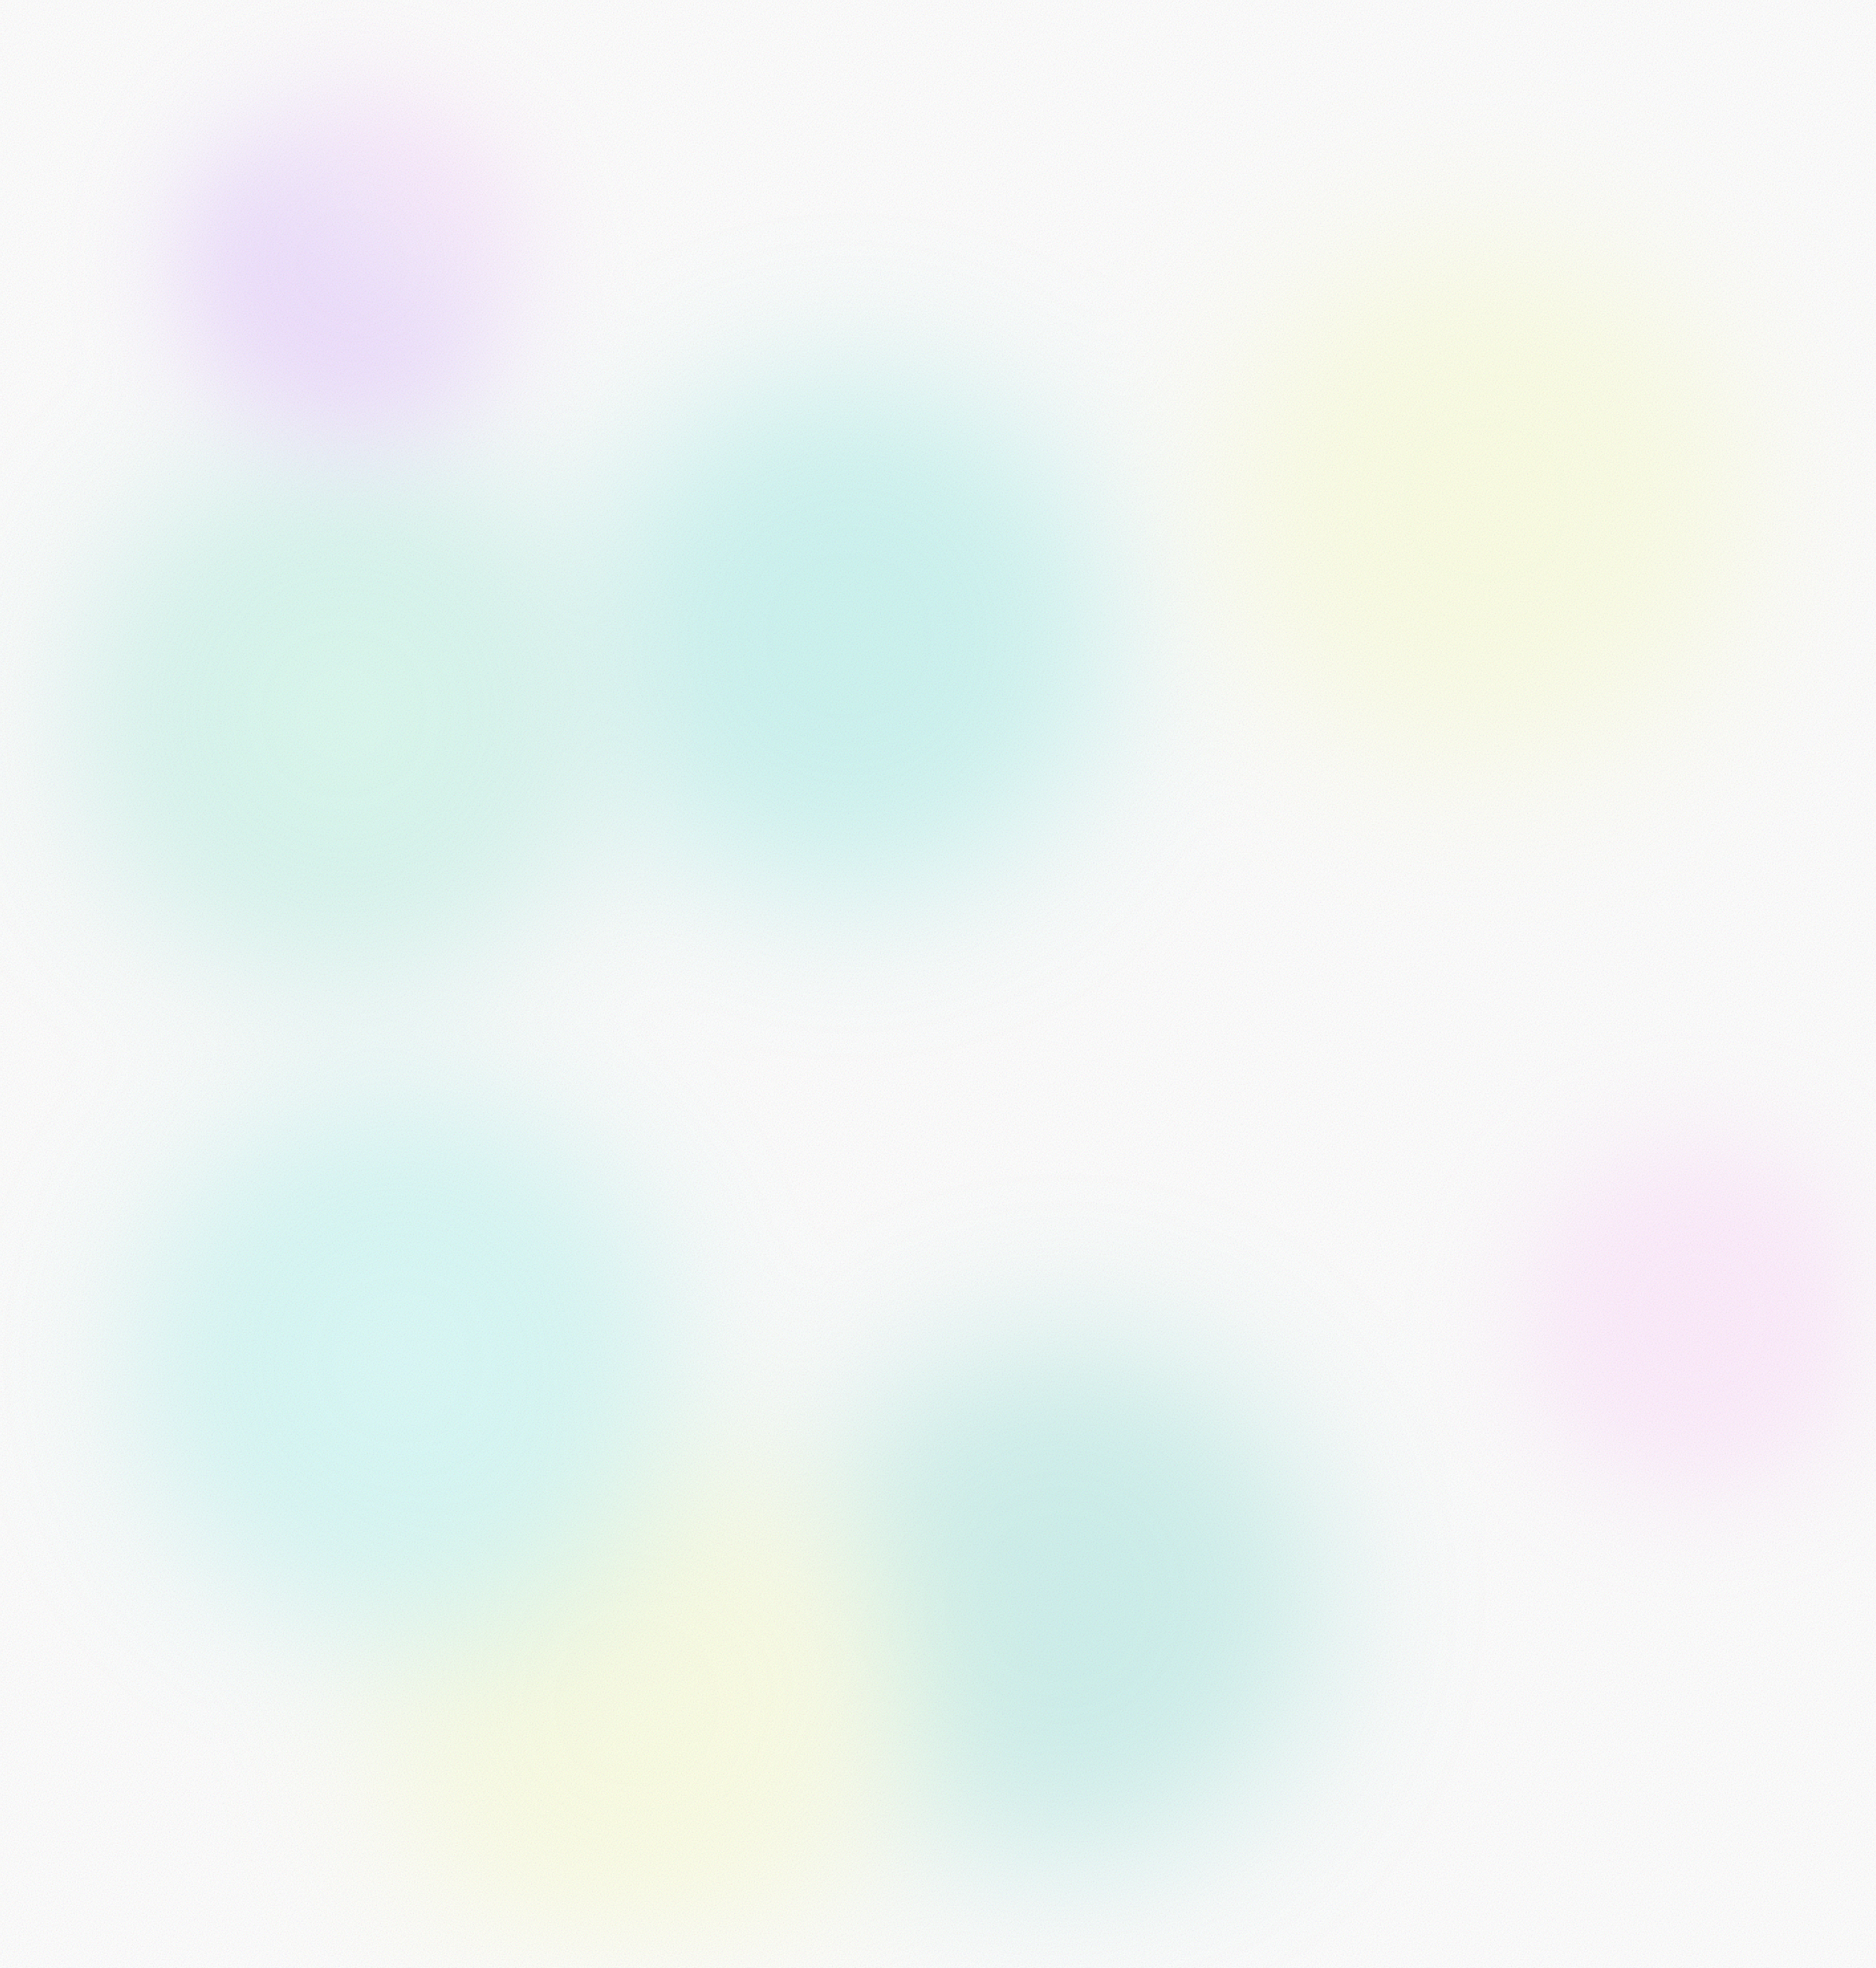
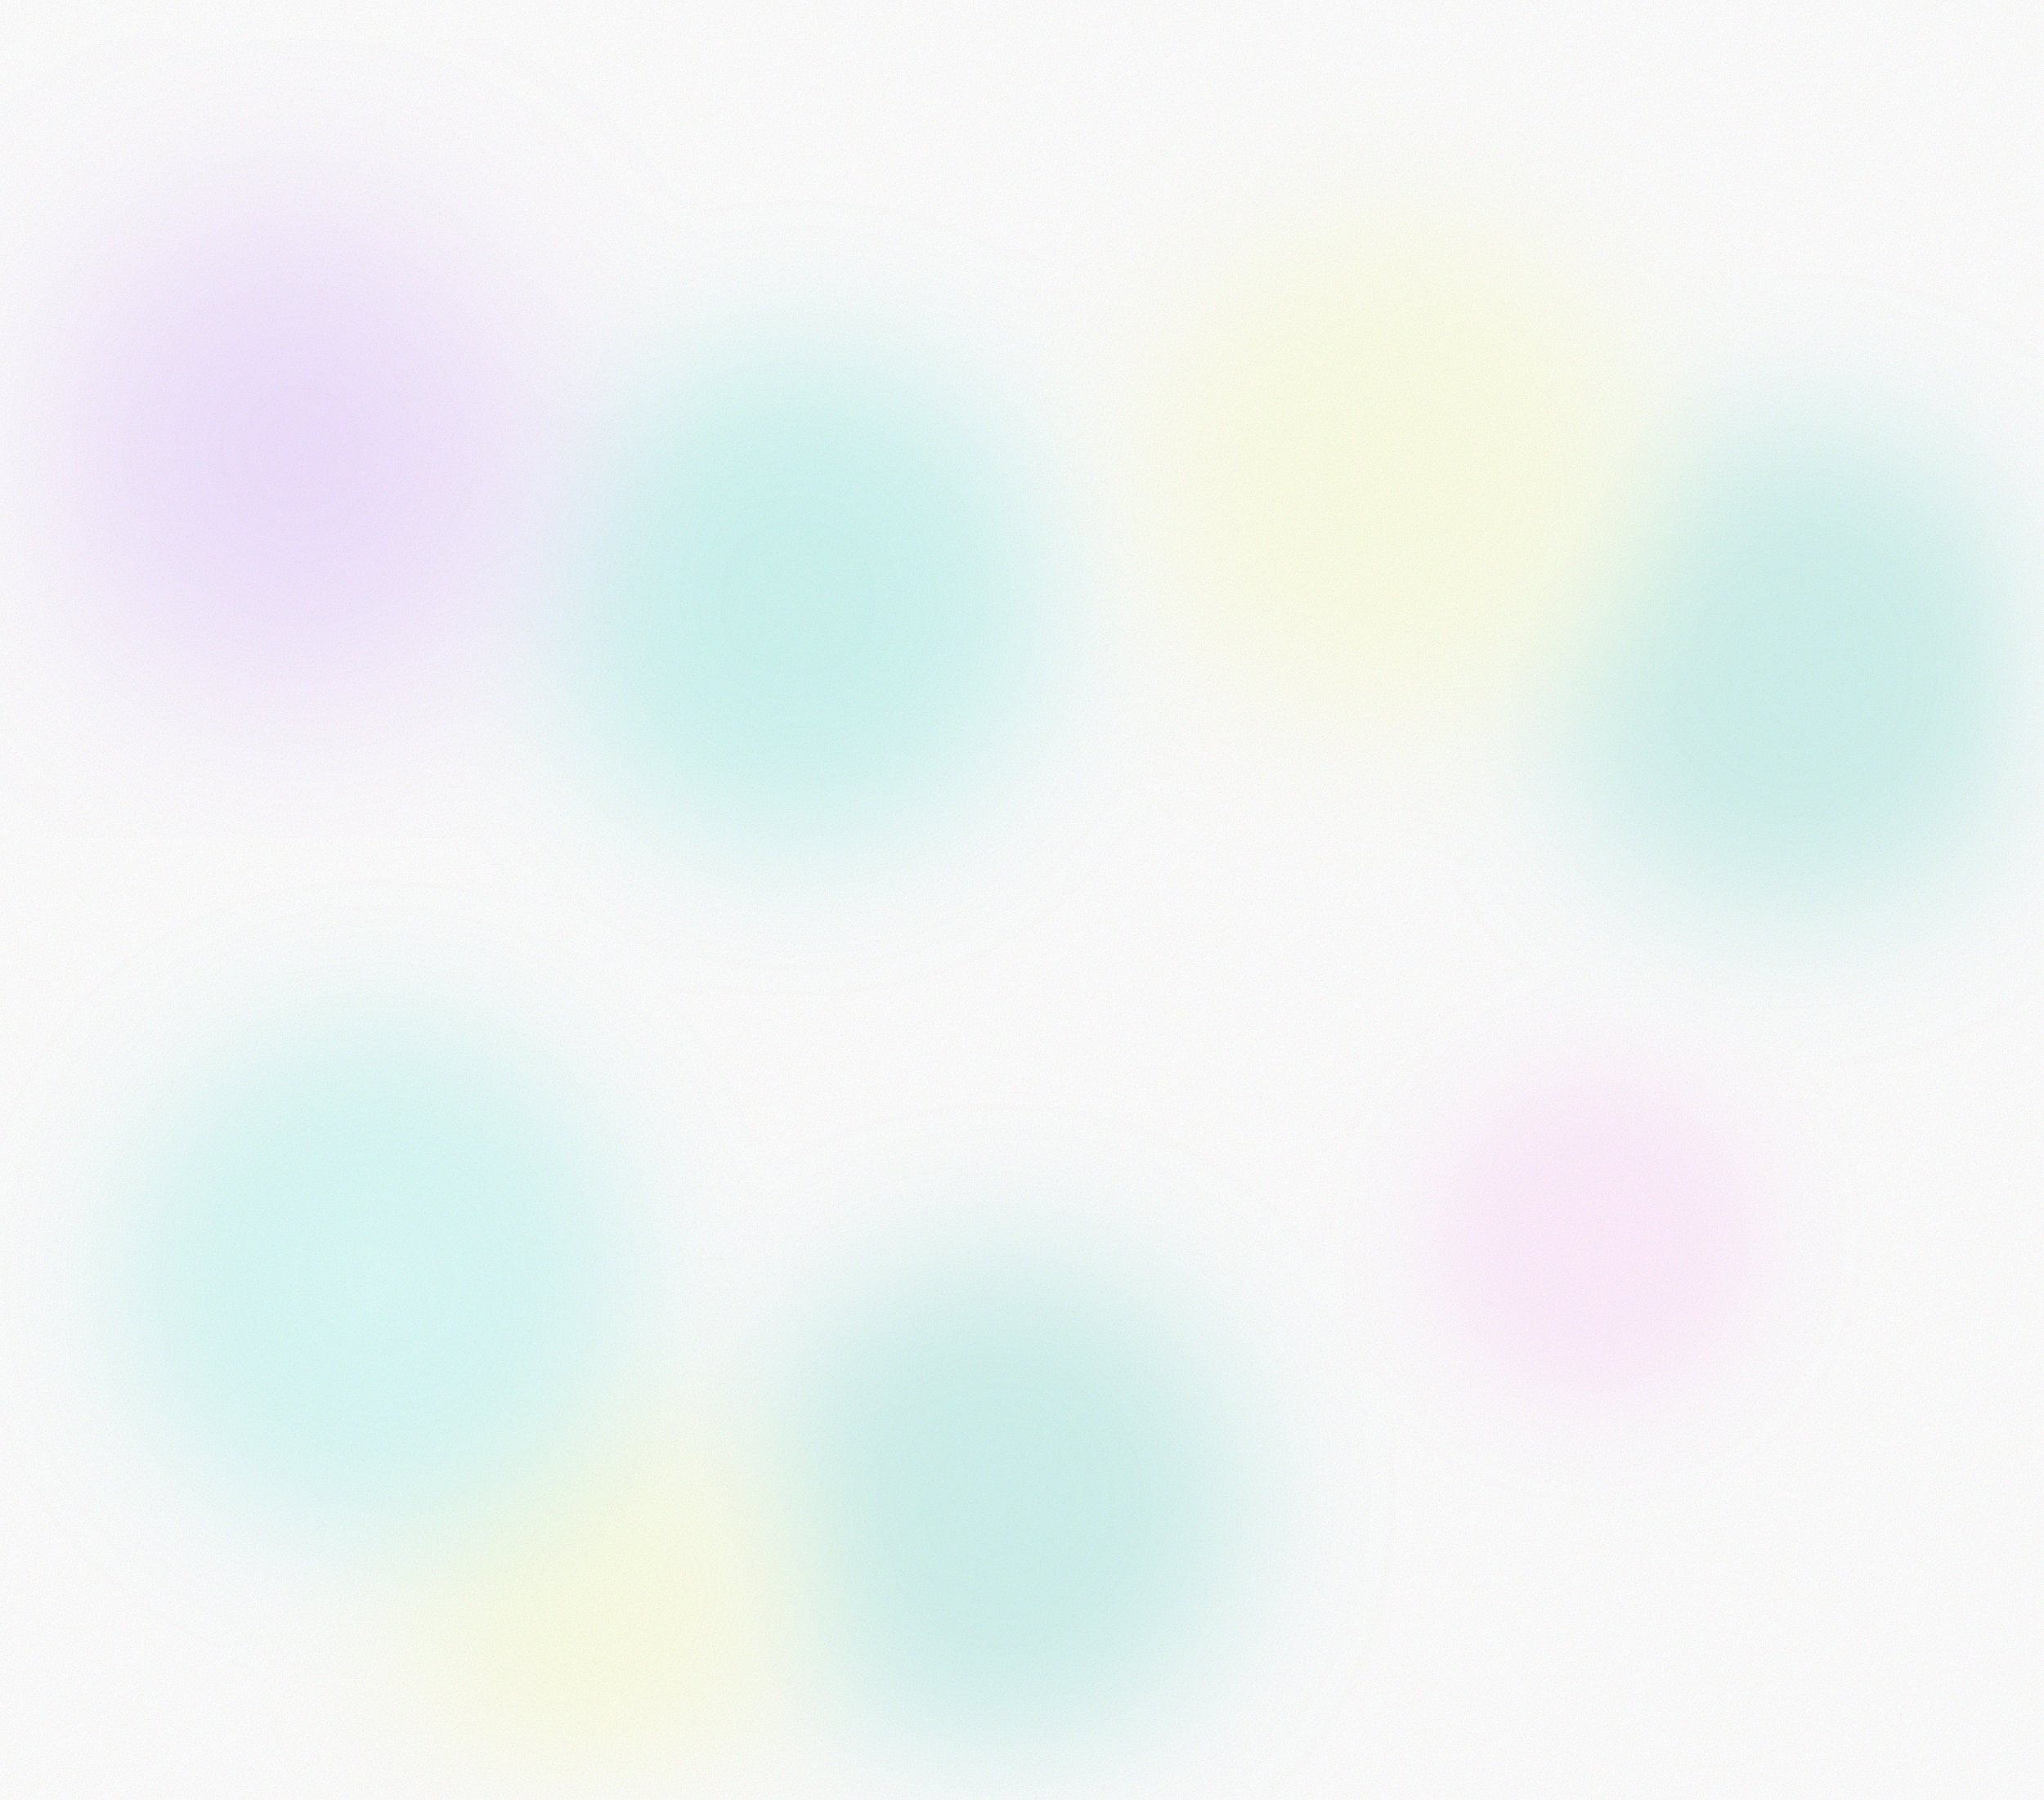
<svg xmlns="http://www.w3.org/2000/svg" fill="none">
  <g opacity="0.2">
    <g filter="url(#filter0_f_210_12023)">
      <circle cx="800" cy="600" r="250" fill="url(#paint0_radial_210_12023)" />
    </g>
    <g filter="url(#filter1_f_210_12023)">
-       <circle cx="324" cy="673" r="250" fill="url(#paint1_radial_210_12023)" />
+       <circle cx="1800" cy="673" r="250" fill="url(#paint1_radial_210_12023)" />
    </g>
    <g filter="url(#filter2_f_210_12023)">
-       <circle cx="331" cy="250" r="168" fill="url(#paint2_linear_210_12023)" />
+       <circle cx="300" cy="450" r="250" fill="url(#paint2_linear_210_12023)" />
    </g>
    <g filter="url(#filter3_f_210_12023)">
      <circle cx="1400" cy="472" r="250" fill="url(#paint3_linear_210_12023)" />
    </g>
    <g filter="url(#filter4_f_210_12023)">
      <circle cx="1000" cy="1506" r="250" fill="url(#paint4_radial_210_12023)" />
    </g>
    <g filter="url(#filter5_f_210_12023)">
-       <circle cx="600" cy="1605" r="250" fill="url(#paint5_linear_210_12023)" />
+       <circle cx="600" cy="1605" r="200" fill="url(#paint5_linear_210_12023)" />
    </g>
    <g filter="url(#filter6_f_210_12023)">
      <circle cx="1600" cy="1241" r="168" fill="url(#paint6_linear_210_12023)" />
    </g>
    <g filter="url(#filter7_f_210_12023)">
      <circle cx="377" cy="1282" r="250" fill="url(#paint7_radial_210_12023)" />
    </g>
  </g>
  <rect opacity="0.2" width="100%" height="100%" filter="url(#noiseFilter)" />
  <defs>
    <filter id="noiseFilter">
      <feTurbulence type="fractalNoise" baseFrequency="0.8" numOctaves="4" />
    </filter>
    <filter id="filter0_f_210_12023" x="400" y="200" width="800" height="800" filterUnits="userSpaceOnUse" color-interpolation-filters="sRGB">
      <feFlood flood-opacity="0" result="BackgroundImageFix" />
      <feBlend mode="normal" in="SourceGraphic" in2="BackgroundImageFix" result="shape" />
      <feGaussianBlur stdDeviation="75" result="effect1_foregroundBlur_210_12023" />
    </filter>
-     <filter id="filter1_f_210_12023" x="-76" y="273" width="800" height="800" filterUnits="userSpaceOnUse" color-interpolation-filters="sRGB">
+     <filter id="filter1_f_210_12023" x="1400" y="273" width="800" height="800" filterUnits="userSpaceOnUse" color-interpolation-filters="sRGB">
      <feFlood flood-opacity="0" result="BackgroundImageFix" />
      <feBlend mode="normal" in="SourceGraphic" in2="BackgroundImageFix" result="shape" />
      <feGaussianBlur stdDeviation="75" result="effect1_foregroundBlur_210_12023" />
    </filter>
-     <filter id="filter2_f_210_12023" x="63" y="0" width="536" height="536" filterUnits="userSpaceOnUse" color-interpolation-filters="sRGB">
+     <filter id="filter2_f_210_12023" x="-100" y="40" width="800" height="800" filterUnits="userSpaceOnUse" color-interpolation-filters="sRGB">
      <feFlood flood-opacity="0" result="BackgroundImageFix" />
      <feBlend mode="normal" in="SourceGraphic" in2="BackgroundImageFix" result="shape" />
-       <feGaussianBlur stdDeviation="50" result="effect1_foregroundBlur_210_12023" />
+       <feGaussianBlur stdDeviation="100" result="effect1_foregroundBlur_210_12023" />
    </filter>
    <filter id="filter3_f_210_12023" x="1000" y="72" width="800" height="800" filterUnits="userSpaceOnUse" color-interpolation-filters="sRGB">
      <feFlood flood-opacity="0" result="BackgroundImageFix" />
      <feBlend mode="normal" in="SourceGraphic" in2="BackgroundImageFix" result="shape" />
      <feGaussianBlur stdDeviation="75" result="effect1_foregroundBlur_210_12023" />
    </filter>
    <filter id="filter4_f_210_12023" x="600" y="1106" width="800" height="800" filterUnits="userSpaceOnUse" color-interpolation-filters="sRGB">
      <feFlood flood-opacity="0" result="BackgroundImageFix" />
      <feBlend mode="normal" in="SourceGraphic" in2="BackgroundImageFix" result="shape" />
      <feGaussianBlur stdDeviation="75" result="effect1_foregroundBlur_210_12023" />
    </filter>
    <filter id="filter5_f_210_12023" x="200" y="1205" width="800" height="800" filterUnits="userSpaceOnUse" color-interpolation-filters="sRGB">
      <feFlood flood-opacity="0" result="BackgroundImageFix" />
      <feBlend mode="normal" in="SourceGraphic" in2="BackgroundImageFix" result="shape" />
      <feGaussianBlur stdDeviation="75" result="effect1_foregroundBlur_210_12023" />
    </filter>
    <filter id="filter6_f_210_12023" x="1200" y="973" width="800" height="800" filterUnits="userSpaceOnUse" color-interpolation-filters="sRGB">
      <feFlood flood-opacity="0" result="BackgroundImageFix" />
      <feBlend mode="normal" in="SourceGraphic" in2="BackgroundImageFix" result="shape" />
      <feGaussianBlur stdDeviation="50" result="effect1_foregroundBlur_210_12023" />
    </filter>
    <filter id="filter7_f_210_12023" x="-23" y="882" width="800" height="800" filterUnits="userSpaceOnUse" color-interpolation-filters="sRGB">
      <feFlood flood-opacity="0" result="BackgroundImageFix" />
      <feBlend mode="normal" in="SourceGraphic" in2="BackgroundImageFix" result="shape" />
      <feGaussianBlur stdDeviation="75" result="effect1_foregroundBlur_210_12023" />
    </filter>
    <radialGradient id="paint0_radial_210_12023" cx="0" cy="0" r="1" gradientUnits="userSpaceOnUse" gradientTransform="translate(21 83) rotate(90) scale(250)">
      <stop stop-color="#6DFFF3" />
      <stop offset="1" stop-color="#00CCBB" />
    </radialGradient>
    <radialGradient id="paint1_radial_210_12023" cx="0" cy="0" r="1" gradientUnits="userSpaceOnUse" gradientTransform="translate(324 673) rotate(90) scale(250)">
      <stop stop-color="#73FFBC" />
      <stop offset="1" stop-color="#07B9A4" />
    </radialGradient>
    <linearGradient id="paint2_linear_210_12023" x1="353.5" y1="39" x2="252.712" y2="156.52" gradientUnits="userSpaceOnUse">
      <stop stop-color="#FF7EFA" />
      <stop offset="1" stop-color="#C1A4FE" />
      <stop offset="1" stop-color="#AE5DFE" />
    </linearGradient>
    <linearGradient id="paint3_linear_210_12023" x1="-155.857" y1="222" x2="179.587" y2="744.152" gradientUnits="userSpaceOnUse">
      <stop stop-color="#98E071" />
      <stop offset="1" stop-color="#F4FF7A" />
    </linearGradient>
    <radialGradient id="paint4_radial_210_12023" cx="0" cy="0" r="1" gradientUnits="userSpaceOnUse" gradientTransform="translate(324 1806) rotate(90) scale(250)">
      <stop stop-color="#73FFBC" />
      <stop offset="1" stop-color="#07B9A4" />
    </radialGradient>
    <linearGradient id="paint5_linear_210_12023" x1="-155.857" y1="1355" x2="179.587" y2="1877.15" gradientUnits="userSpaceOnUse">
      <stop stop-color="#98E071" />
      <stop offset="1" stop-color="#F4FF7A" />
    </linearGradient>
    <linearGradient id="paint6_linear_210_12023" x1="4.568" y1="1223.53" x2="-61.288" y2="1306.52" gradientUnits="userSpaceOnUse">
      <stop stop-color="#FFA6FB" />
      <stop offset="1" stop-color="#C1A4FE" />
      <stop offset="1" stop-color="#BF73FB" />
    </linearGradient>
    <radialGradient id="paint7_radial_210_12023" cx="0" cy="0" r="1" gradientUnits="userSpaceOnUse" gradientTransform="translate(377 1282) rotate(90) scale(250)">
      <stop stop-color="#6DFFF3" />
      <stop offset="1" stop-color="#00CCBB" />
    </radialGradient>
  </defs>
</svg>
